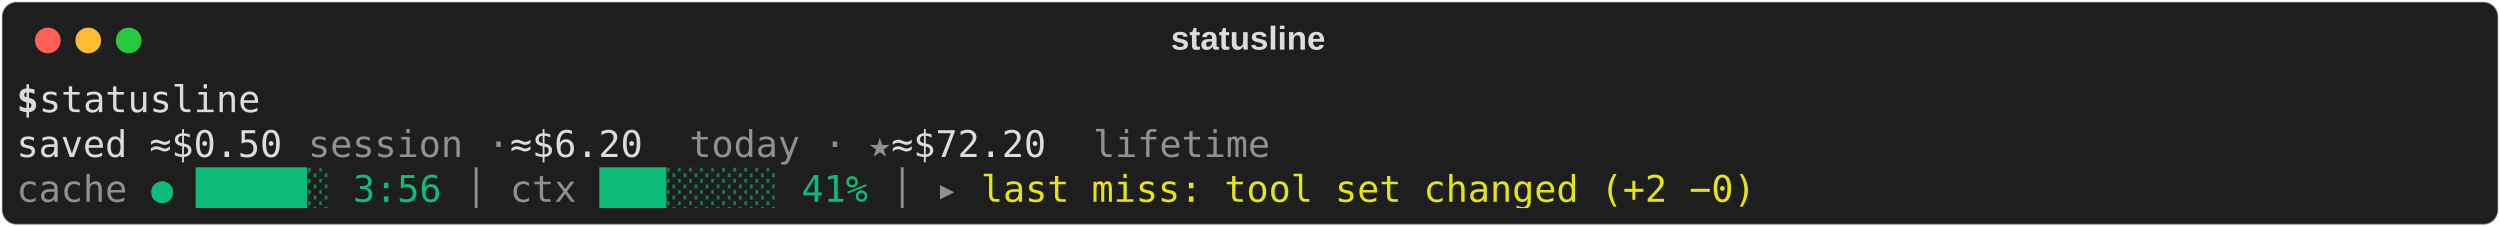
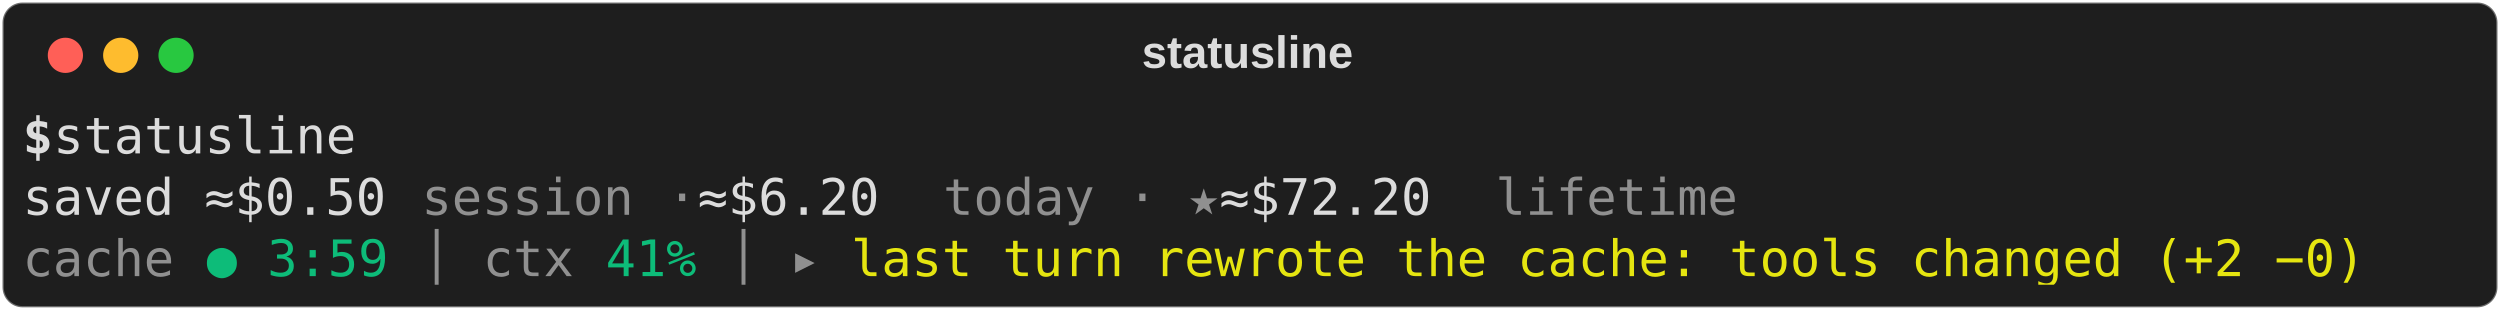
- <svg xmlns="http://www.w3.org/2000/svg" class="rich-terminal" viewBox="0 0 1360 123.2">
+ <svg xmlns="http://www.w3.org/2000/svg" class="rich-terminal" viewBox="0 0 994 123.2">
  <style>

    @font-face {
        font-family: "Fira Code";
        src: local("FiraCode-Regular"),
                url("https://cdnjs.cloudflare.com/ajax/libs/firacode/6.2.0/woff2/FiraCode-Regular.woff2") format("woff2"),
                url("https://cdnjs.cloudflare.com/ajax/libs/firacode/6.2.0/woff/FiraCode-Regular.woff") format("woff");
        font-style: normal;
        font-weight: 400;
    }
    @font-face {
        font-family: "Fira Code";
        src: local("FiraCode-Bold"),
                url("https://cdnjs.cloudflare.com/ajax/libs/firacode/6.2.0/woff2/FiraCode-Bold.woff2") format("woff2"),
                url("https://cdnjs.cloudflare.com/ajax/libs/firacode/6.2.0/woff/FiraCode-Bold.woff") format("woff");
        font-style: bold;
        font-weight: 700;
    }

-     .terminal-116785053-matrix {
+     .terminal-731077273-matrix {
        font-family: Fira Code, monospace;
        font-size: 20px;
        line-height: 24.4px;
        font-variant-east-asian: full-width;
    }

-     .terminal-116785053-title {
+     .terminal-731077273-title {
        font-size: 18px;
        font-weight: bold;
        font-family: arial;
    }

-     .terminal-116785053-r1 { fill: #dcdcdc;font-weight: bold }
- .terminal-116785053-r2 { fill: #dcdcdc }
- .terminal-116785053-r3 { fill: #909090 }
- .terminal-116785053-r4 { fill: #0dbc79 }
- .terminal-116785053-r5 { fill: #137c54 }
- .terminal-116785053-r6 { fill: #e5e510 }
+     .terminal-731077273-r1 { fill: #dcdcdc;font-weight: bold }
+ .terminal-731077273-r2 { fill: #dcdcdc }
+ .terminal-731077273-r3 { fill: #909090 }
+ .terminal-731077273-r4 { fill: #0dbc79 }
+ .terminal-731077273-r5 { fill: #e5e510 }
    </style>
  <defs>
-     <clipPath id="terminal-116785053-clip-terminal">
-       <rect x="0" y="0" width="1341.0" height="72.2" />
+     <clipPath id="terminal-731077273-clip-terminal">
+       <rect x="0" y="0" width="975.0" height="72.2" />
    </clipPath>
-     <clipPath id="terminal-116785053-line-0">
-       <rect x="0" y="1.5" width="1342" height="24.65" />
+     <clipPath id="terminal-731077273-line-0">
+       <rect x="0" y="1.5" width="976" height="24.65" />
    </clipPath>
-     <clipPath id="terminal-116785053-line-1">
-       <rect x="0" y="25.9" width="1342" height="24.65" />
+     <clipPath id="terminal-731077273-line-1">
+       <rect x="0" y="25.9" width="976" height="24.65" />
    </clipPath>
  </defs>
-   <rect fill="#1e1e1e" stroke="rgba(255,255,255,0.35)" stroke-width="1" x="1" y="1" width="1358" height="121.2" rx="8" />
-   <text class="terminal-116785053-title" fill="#dcdcdc" text-anchor="middle" x="679" y="27">statusline</text>
+   <rect fill="#1e1e1e" stroke="rgba(255,255,255,0.35)" stroke-width="1" x="1" y="1" width="992" height="121.2" rx="8" />
+   <text class="terminal-731077273-title" fill="#dcdcdc" text-anchor="middle" x="496" y="27">statusline</text>
  <g transform="translate(26,22)">
    <circle cx="0" cy="0" r="7" fill="#ff5f57" />
    <circle cx="22" cy="0" r="7" fill="#febc2e" />
    <circle cx="44" cy="0" r="7" fill="#28c840" />
  </g>
-   <g transform="translate(9, 41)" clip-path="url(#terminal-116785053-clip-terminal)">
-     <g class="terminal-116785053-matrix">
-       <text class="terminal-116785053-r1" x="0" y="20" textLength="12.2" clip-path="url(#terminal-116785053-line-0)">$</text>
-       <text class="terminal-116785053-r2" x="12.2" y="20" textLength="134.2" clip-path="url(#terminal-116785053-line-0)"> statusline</text>
-       <text class="terminal-116785053-r2" x="1342" y="20" textLength="12.2" clip-path="url(#terminal-116785053-line-0)">
+   <g transform="translate(9, 41)" clip-path="url(#terminal-731077273-clip-terminal)">
+     <g class="terminal-731077273-matrix">
+       <text class="terminal-731077273-r1" x="0" y="20" textLength="12.2" clip-path="url(#terminal-731077273-line-0)">$</text>
+       <text class="terminal-731077273-r2" x="12.2" y="20" textLength="134.2" clip-path="url(#terminal-731077273-line-0)"> statusline</text>
+       <text class="terminal-731077273-r2" x="976" y="20" textLength="12.2" clip-path="url(#terminal-731077273-line-0)">
</text>
-       <text class="terminal-116785053-r2" x="0" y="44.4" textLength="158.6" clip-path="url(#terminal-116785053-line-1)">saved ≈$0.50 </text>
-       <text class="terminal-116785053-r3" x="158.6" y="44.4" textLength="85.4" clip-path="url(#terminal-116785053-line-1)">session</text>
-       <text class="terminal-116785053-r3" x="256.2" y="44.4" textLength="12.2" clip-path="url(#terminal-116785053-line-1)">·</text>
-       <text class="terminal-116785053-r2" x="268.4" y="44.4" textLength="97.6" clip-path="url(#terminal-116785053-line-1)"> ≈$6.20 </text>
-       <text class="terminal-116785053-r3" x="366" y="44.4" textLength="61" clip-path="url(#terminal-116785053-line-1)">today</text>
-       <text class="terminal-116785053-r3" x="439.2" y="44.4" textLength="12.2" clip-path="url(#terminal-116785053-line-1)">·</text>
-       <text class="terminal-116785053-r3" x="463.6" y="44.4" textLength="12.2" clip-path="url(#terminal-116785053-line-1)">★</text>
-       <text class="terminal-116785053-r2" x="475.8" y="44.4" textLength="109.8" clip-path="url(#terminal-116785053-line-1)"> ≈$72.20 </text>
-       <text class="terminal-116785053-r3" x="585.6" y="44.4" textLength="97.6" clip-path="url(#terminal-116785053-line-1)">lifetime</text>
-       <text class="terminal-116785053-r2" x="1342" y="44.4" textLength="12.2" clip-path="url(#terminal-116785053-line-1)">
+       <text class="terminal-731077273-r2" x="0" y="44.4" textLength="158.6" clip-path="url(#terminal-731077273-line-1)">saved ≈$0.50 </text>
+       <text class="terminal-731077273-r3" x="158.6" y="44.4" textLength="85.4" clip-path="url(#terminal-731077273-line-1)">session</text>
+       <text class="terminal-731077273-r3" x="256.2" y="44.4" textLength="12.2" clip-path="url(#terminal-731077273-line-1)">·</text>
+       <text class="terminal-731077273-r2" x="268.4" y="44.4" textLength="97.6" clip-path="url(#terminal-731077273-line-1)"> ≈$6.20 </text>
+       <text class="terminal-731077273-r3" x="366" y="44.4" textLength="61" clip-path="url(#terminal-731077273-line-1)">today</text>
+       <text class="terminal-731077273-r3" x="439.2" y="44.4" textLength="12.2" clip-path="url(#terminal-731077273-line-1)">·</text>
+       <text class="terminal-731077273-r3" x="463.6" y="44.4" textLength="12.2" clip-path="url(#terminal-731077273-line-1)">★</text>
+       <text class="terminal-731077273-r2" x="475.8" y="44.4" textLength="109.8" clip-path="url(#terminal-731077273-line-1)"> ≈$72.20 </text>
+       <text class="terminal-731077273-r3" x="585.6" y="44.4" textLength="97.6" clip-path="url(#terminal-731077273-line-1)">lifetime</text>
+       <text class="terminal-731077273-r2" x="976" y="44.4" textLength="12.2" clip-path="url(#terminal-731077273-line-1)">
</text>
-       <text class="terminal-116785053-r3" x="0" y="68.8" textLength="61" clip-path="url(#terminal-116785053-line-2)">cache</text>
-       <text class="terminal-116785053-r4" x="73.2" y="68.8" textLength="12.2" clip-path="url(#terminal-116785053-line-2)">●</text>
-       <text class="terminal-116785053-r4" x="97.6" y="68.8" textLength="61" clip-path="url(#terminal-116785053-line-2)">█████</text>
-       <text class="terminal-116785053-r5" x="158.6" y="68.8" textLength="12.2" clip-path="url(#terminal-116785053-line-2)">░</text>
-       <text class="terminal-116785053-r4" x="183" y="68.8" textLength="48.8" clip-path="url(#terminal-116785053-line-2)">3:56</text>
-       <text class="terminal-116785053-r3" x="244" y="68.8" textLength="12.2" clip-path="url(#terminal-116785053-line-2)">│</text>
-       <text class="terminal-116785053-r3" x="268.4" y="68.8" textLength="36.6" clip-path="url(#terminal-116785053-line-2)">ctx</text>
-       <text class="terminal-116785053-r4" x="317.2" y="68.8" textLength="36.6" clip-path="url(#terminal-116785053-line-2)">███</text>
-       <text class="terminal-116785053-r5" x="353.8" y="68.8" textLength="61" clip-path="url(#terminal-116785053-line-2)">░░░░░</text>
-       <text class="terminal-116785053-r4" x="427" y="68.8" textLength="36.6" clip-path="url(#terminal-116785053-line-2)">41%</text>
-       <text class="terminal-116785053-r3" x="475.8" y="68.8" textLength="12.2" clip-path="url(#terminal-116785053-line-2)">│</text>
-       <text class="terminal-116785053-r3" x="500.2" y="68.8" textLength="12.2" clip-path="url(#terminal-116785053-line-2)">▸</text>
-       <text class="terminal-116785053-r6" x="524.6" y="68.8" textLength="427" clip-path="url(#terminal-116785053-line-2)">last miss: tool set changed (+2 −0)</text>
-       <text class="terminal-116785053-r2" x="1342" y="68.8" textLength="12.2" clip-path="url(#terminal-116785053-line-2)">
+       <text class="terminal-731077273-r3" x="0" y="68.8" textLength="61" clip-path="url(#terminal-731077273-line-2)">cache</text>
+       <text class="terminal-731077273-r4" x="73.2" y="68.8" textLength="73.2" clip-path="url(#terminal-731077273-line-2)">● 3:59</text>
+       <text class="terminal-731077273-r3" x="158.6" y="68.8" textLength="12.2" clip-path="url(#terminal-731077273-line-2)">│</text>
+       <text class="terminal-731077273-r3" x="183" y="68.8" textLength="36.6" clip-path="url(#terminal-731077273-line-2)">ctx</text>
+       <text class="terminal-731077273-r4" x="231.8" y="68.8" textLength="36.6" clip-path="url(#terminal-731077273-line-2)">41%</text>
+       <text class="terminal-731077273-r3" x="280.6" y="68.8" textLength="12.2" clip-path="url(#terminal-731077273-line-2)">│</text>
+       <text class="terminal-731077273-r3" x="305" y="68.8" textLength="12.2" clip-path="url(#terminal-731077273-line-2)">▸</text>
+       <text class="terminal-731077273-r5" x="329.4" y="68.8" textLength="610" clip-path="url(#terminal-731077273-line-2)">last turn rewrote the cache: tools changed (+2 −0)</text>
+       <text class="terminal-731077273-r2" x="976" y="68.8" textLength="12.2" clip-path="url(#terminal-731077273-line-2)">
</text>
    </g>
  </g>
</svg>
